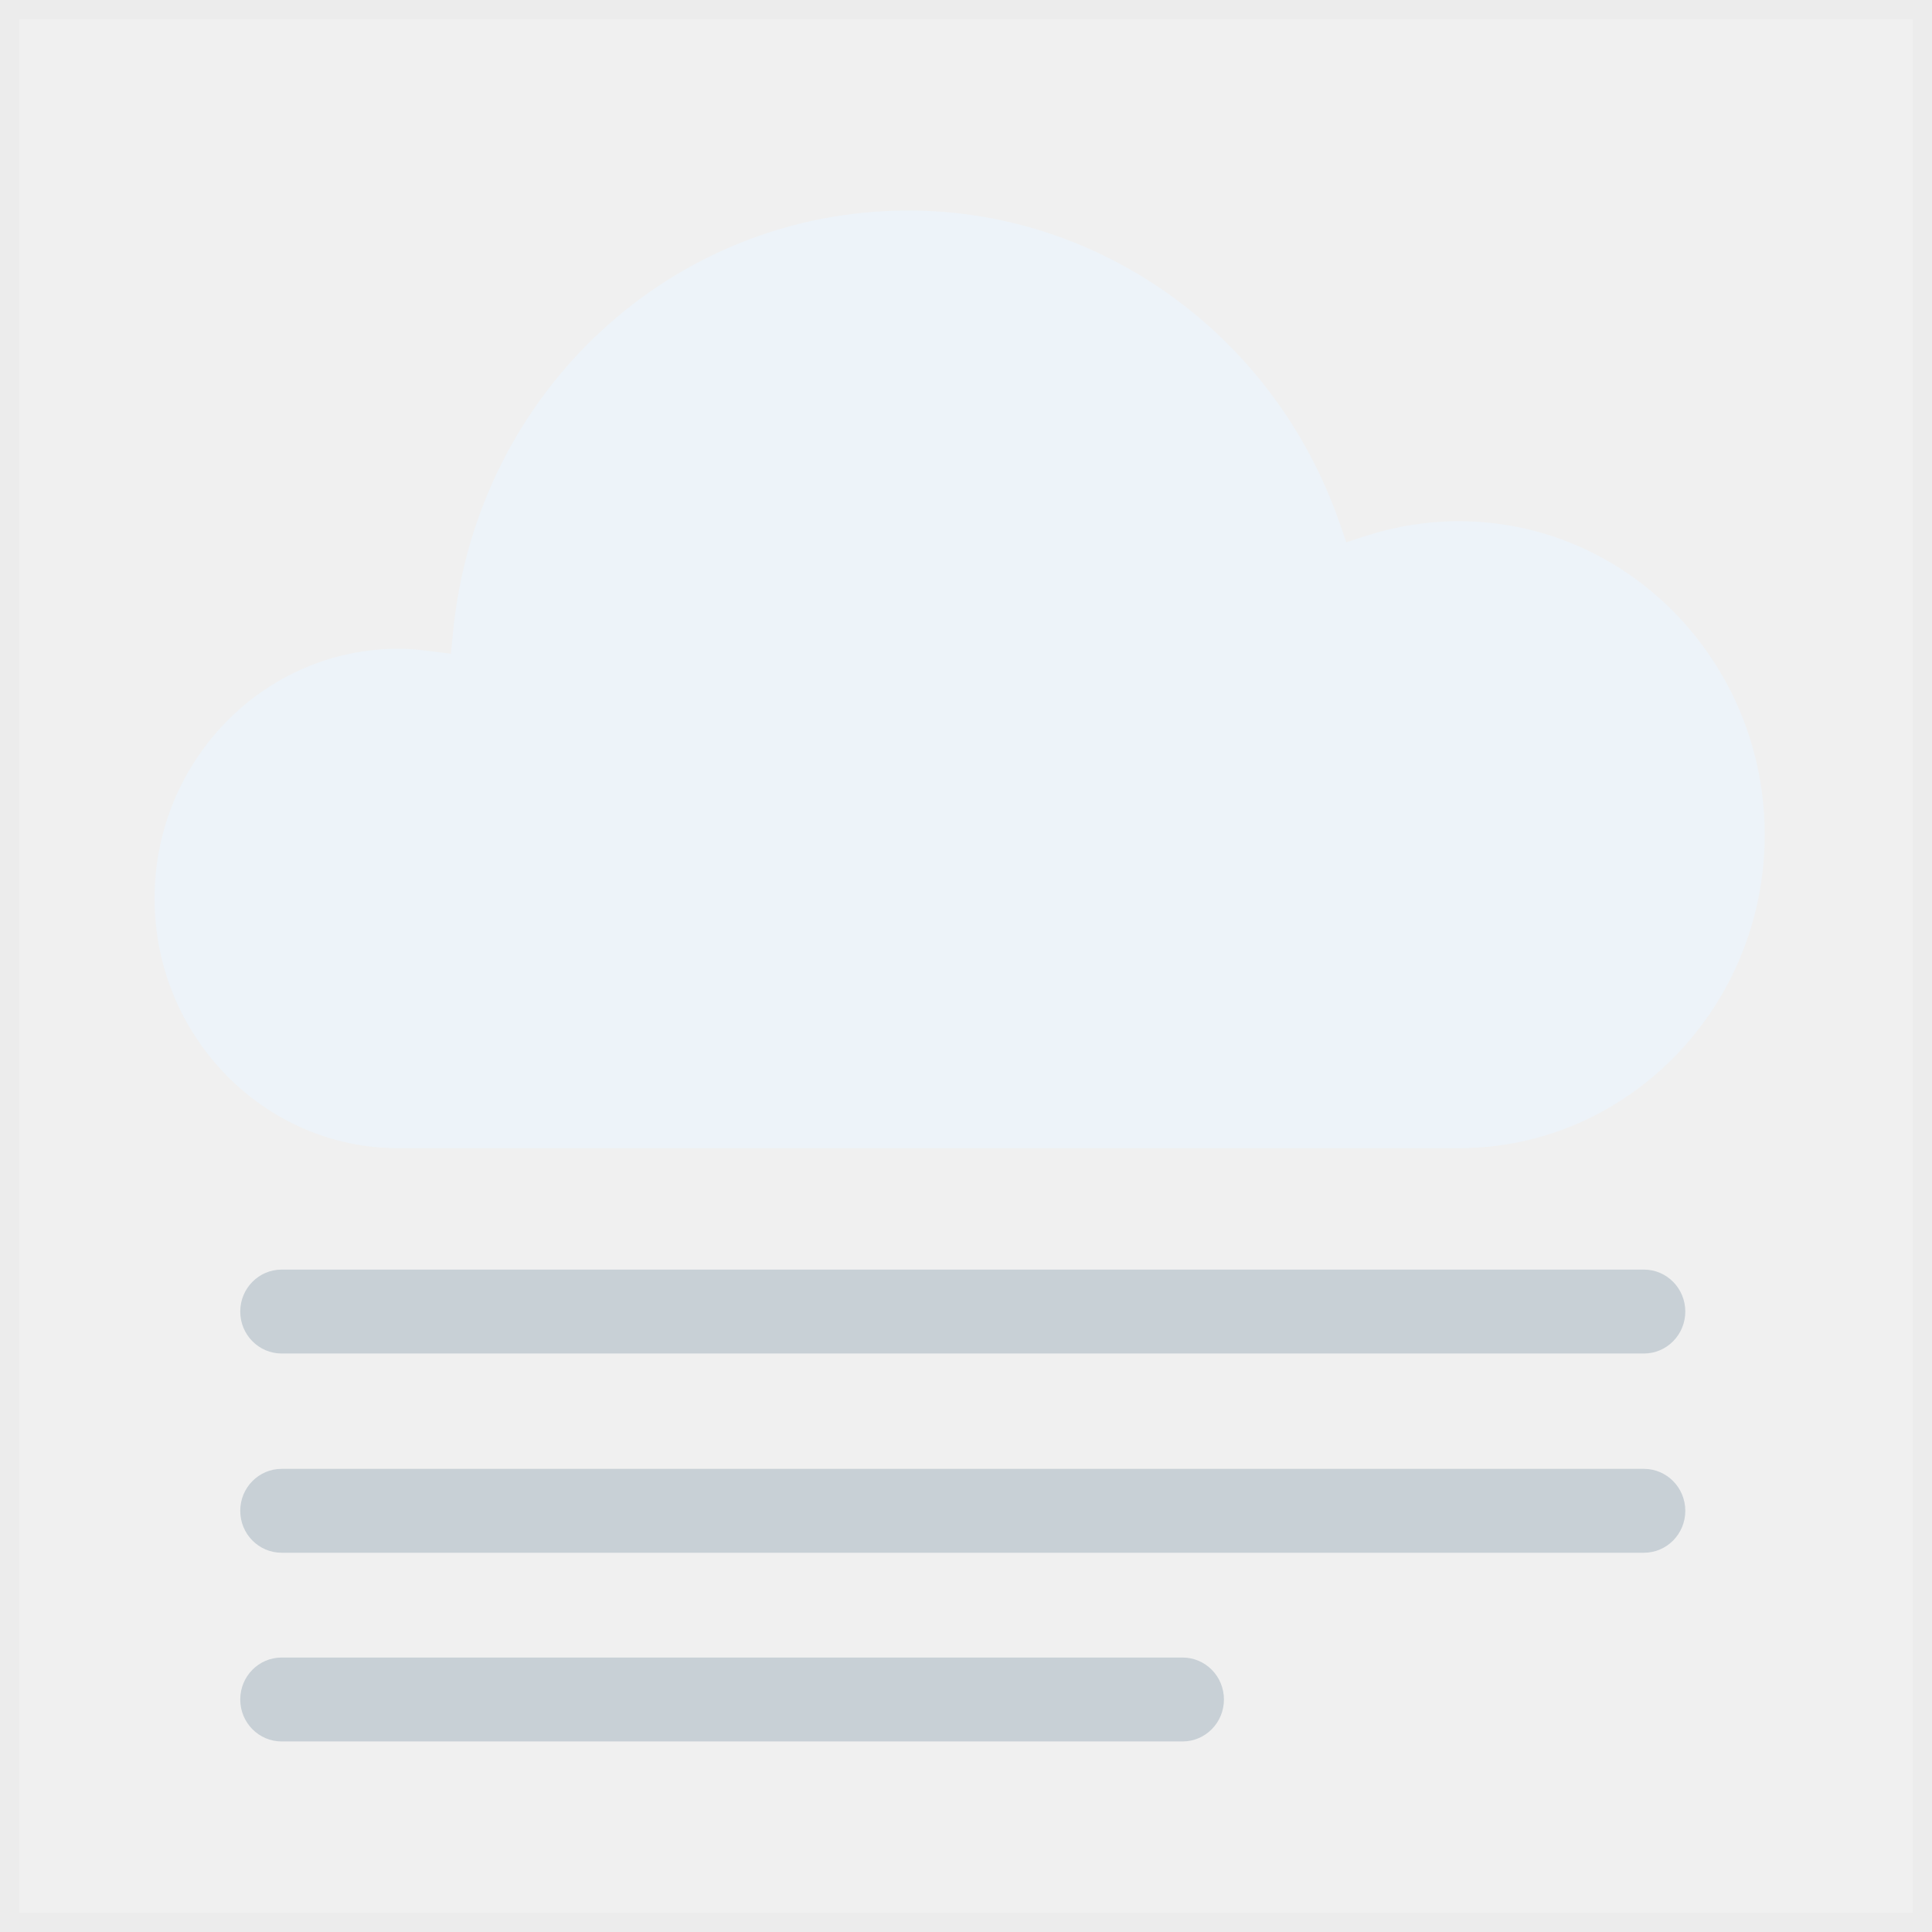
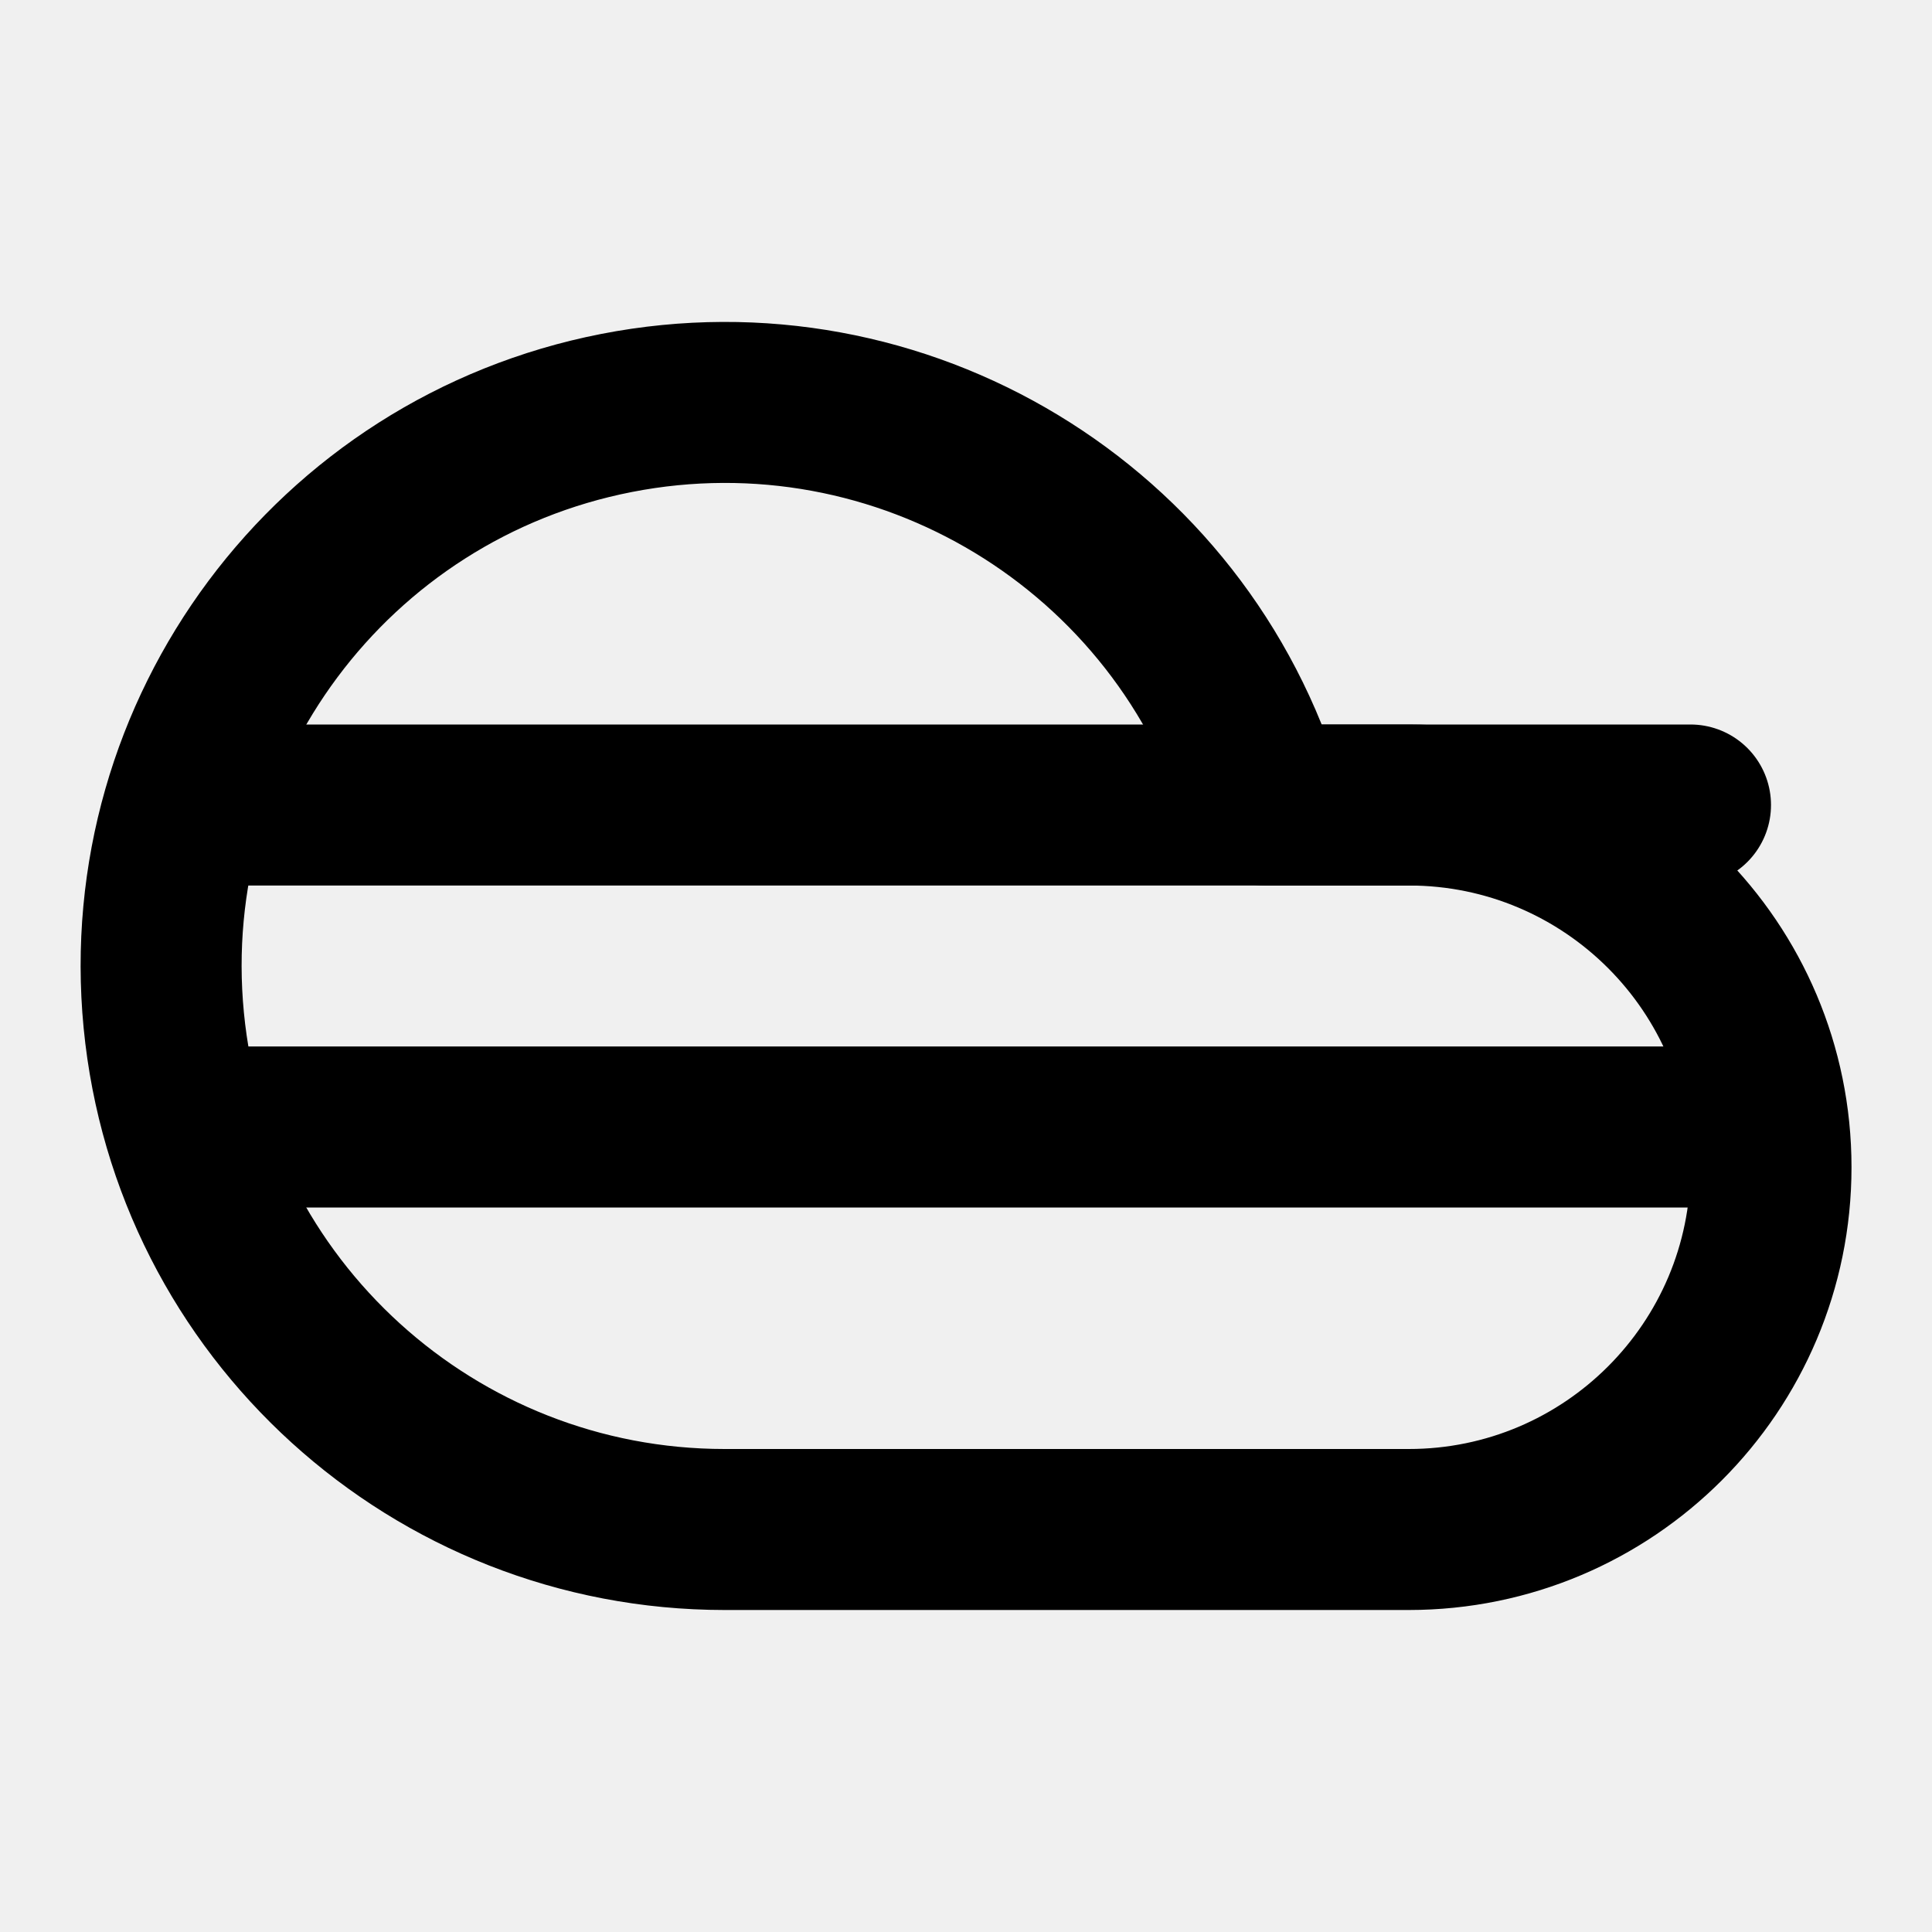
- <svg xmlns="http://www.w3.org/2000/svg" width="100" height="100" viewBox="0 0 100 100" fill="none">
-   <g clip-path="url(#clip0_0_364)">
-     <rect opacity="0.023" x="0.5" y="0.5" width="99" height="99" stroke="#2B2B2B" />
-     <g clip-path="url(#clip1_0_364)">
-       <path fill-rule="evenodd" clip-rule="evenodd" d="M85.089 70.057H14.577C13.394 70.057 12.435 69.085 12.435 67.885C12.435 66.686 13.394 65.714 14.577 65.714H85.089C86.272 65.714 87.231 66.686 87.231 67.885C87.231 69.085 86.272 70.057 85.089 70.057Z" fill="#C8D0D6" />
-       <path fill-rule="evenodd" clip-rule="evenodd" d="M85.089 80.37H14.577C13.394 80.37 12.435 79.399 12.435 78.199C12.435 76.999 13.394 76.028 14.577 76.028H85.089C86.272 76.028 87.231 76.999 87.231 78.199C87.231 79.399 86.272 80.37 85.089 80.37Z" fill="#C8D0D6" />
-       <path fill-rule="evenodd" clip-rule="evenodd" d="M61.209 90.137H14.576C13.393 90.137 12.435 89.165 12.435 87.965C12.435 86.765 13.393 85.794 14.576 85.794H61.209C62.393 85.794 63.351 86.765 63.351 87.965C63.351 89.165 62.393 90.137 61.209 90.137Z" fill="#C8D0D6" />
-       <path fill-rule="evenodd" clip-rule="evenodd" d="M20.622 33.58C13.663 33.58 8 39.378 8 46.507C8 53.631 13.663 59.431 20.622 59.431H75.499C84.236 59.431 91.341 52.151 91.341 43.204C91.341 34.257 84.236 26.977 75.499 26.977C73.874 26.977 72.258 27.235 70.7 27.738L69.685 28.069L69.326 27.039C65.973 17.382 57.008 10.895 47.023 10.895C34.814 10.895 24.682 20.263 23.452 32.686L23.338 33.837L22.218 33.696C21.597 33.616 21.09 33.58 20.622 33.58Z" fill="#EDF3F9" />
-     </g>
-   </g>
-   <defs>
-     <clipPath id="clip0_0_364">
-       <rect width="100" height="100" fill="white" />
-     </clipPath>
-     <clipPath id="clip1_0_364">
-       <rect width="84" height="81" fill="white" transform="translate(8 10)" />
-     </clipPath>
-   </defs>
+ <svg xmlns="http://www.w3.org/2000/svg" width="100" height="100" viewBox="0 0 24 24" fill="none">
+   <path d="M17.5 19H9a7 7 0 1 1 6.71-9h1.79a4.5 4.5 0 1 1 0 9Z" stroke="currentColor" stroke-width="2" stroke-linecap="round" stroke-linejoin="round" />
+   <path d="M3 10h18" stroke="currentColor" stroke-width="2" stroke-linecap="round" stroke-linejoin="round" />
+   <path d="M3 14h18" stroke="currentColor" stroke-width="2" stroke-linecap="round" stroke-linejoin="round" />
</svg>
